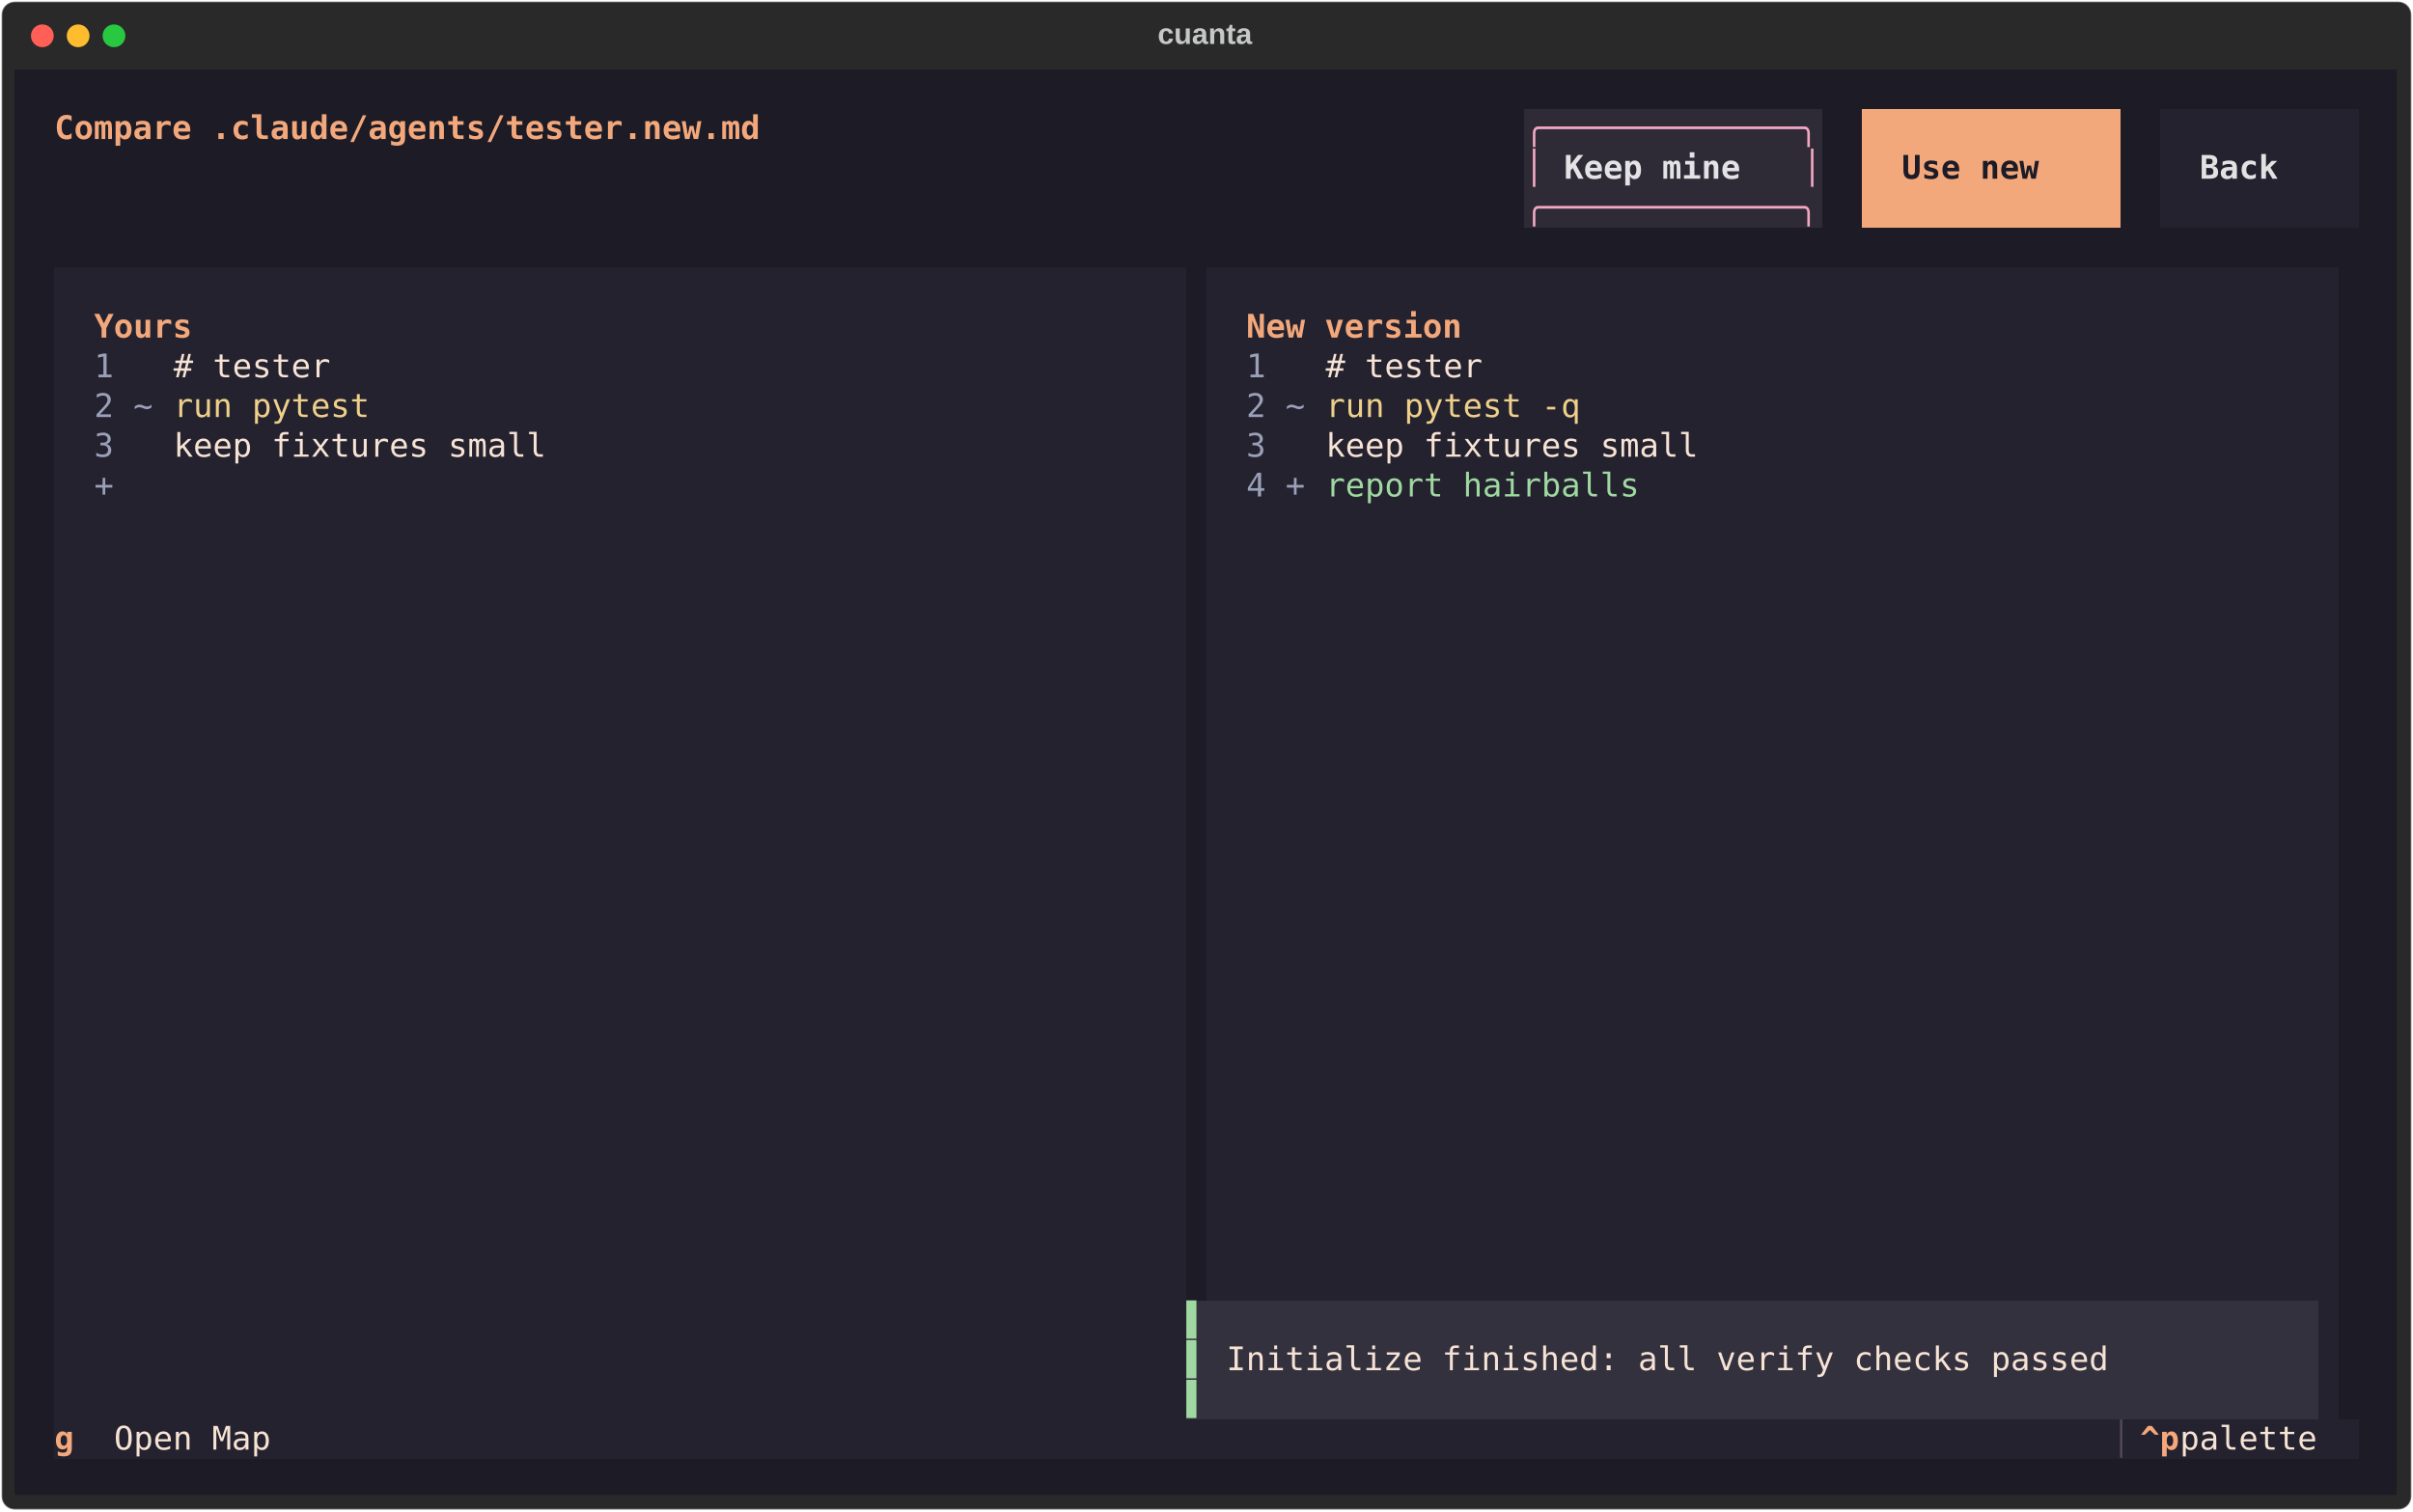
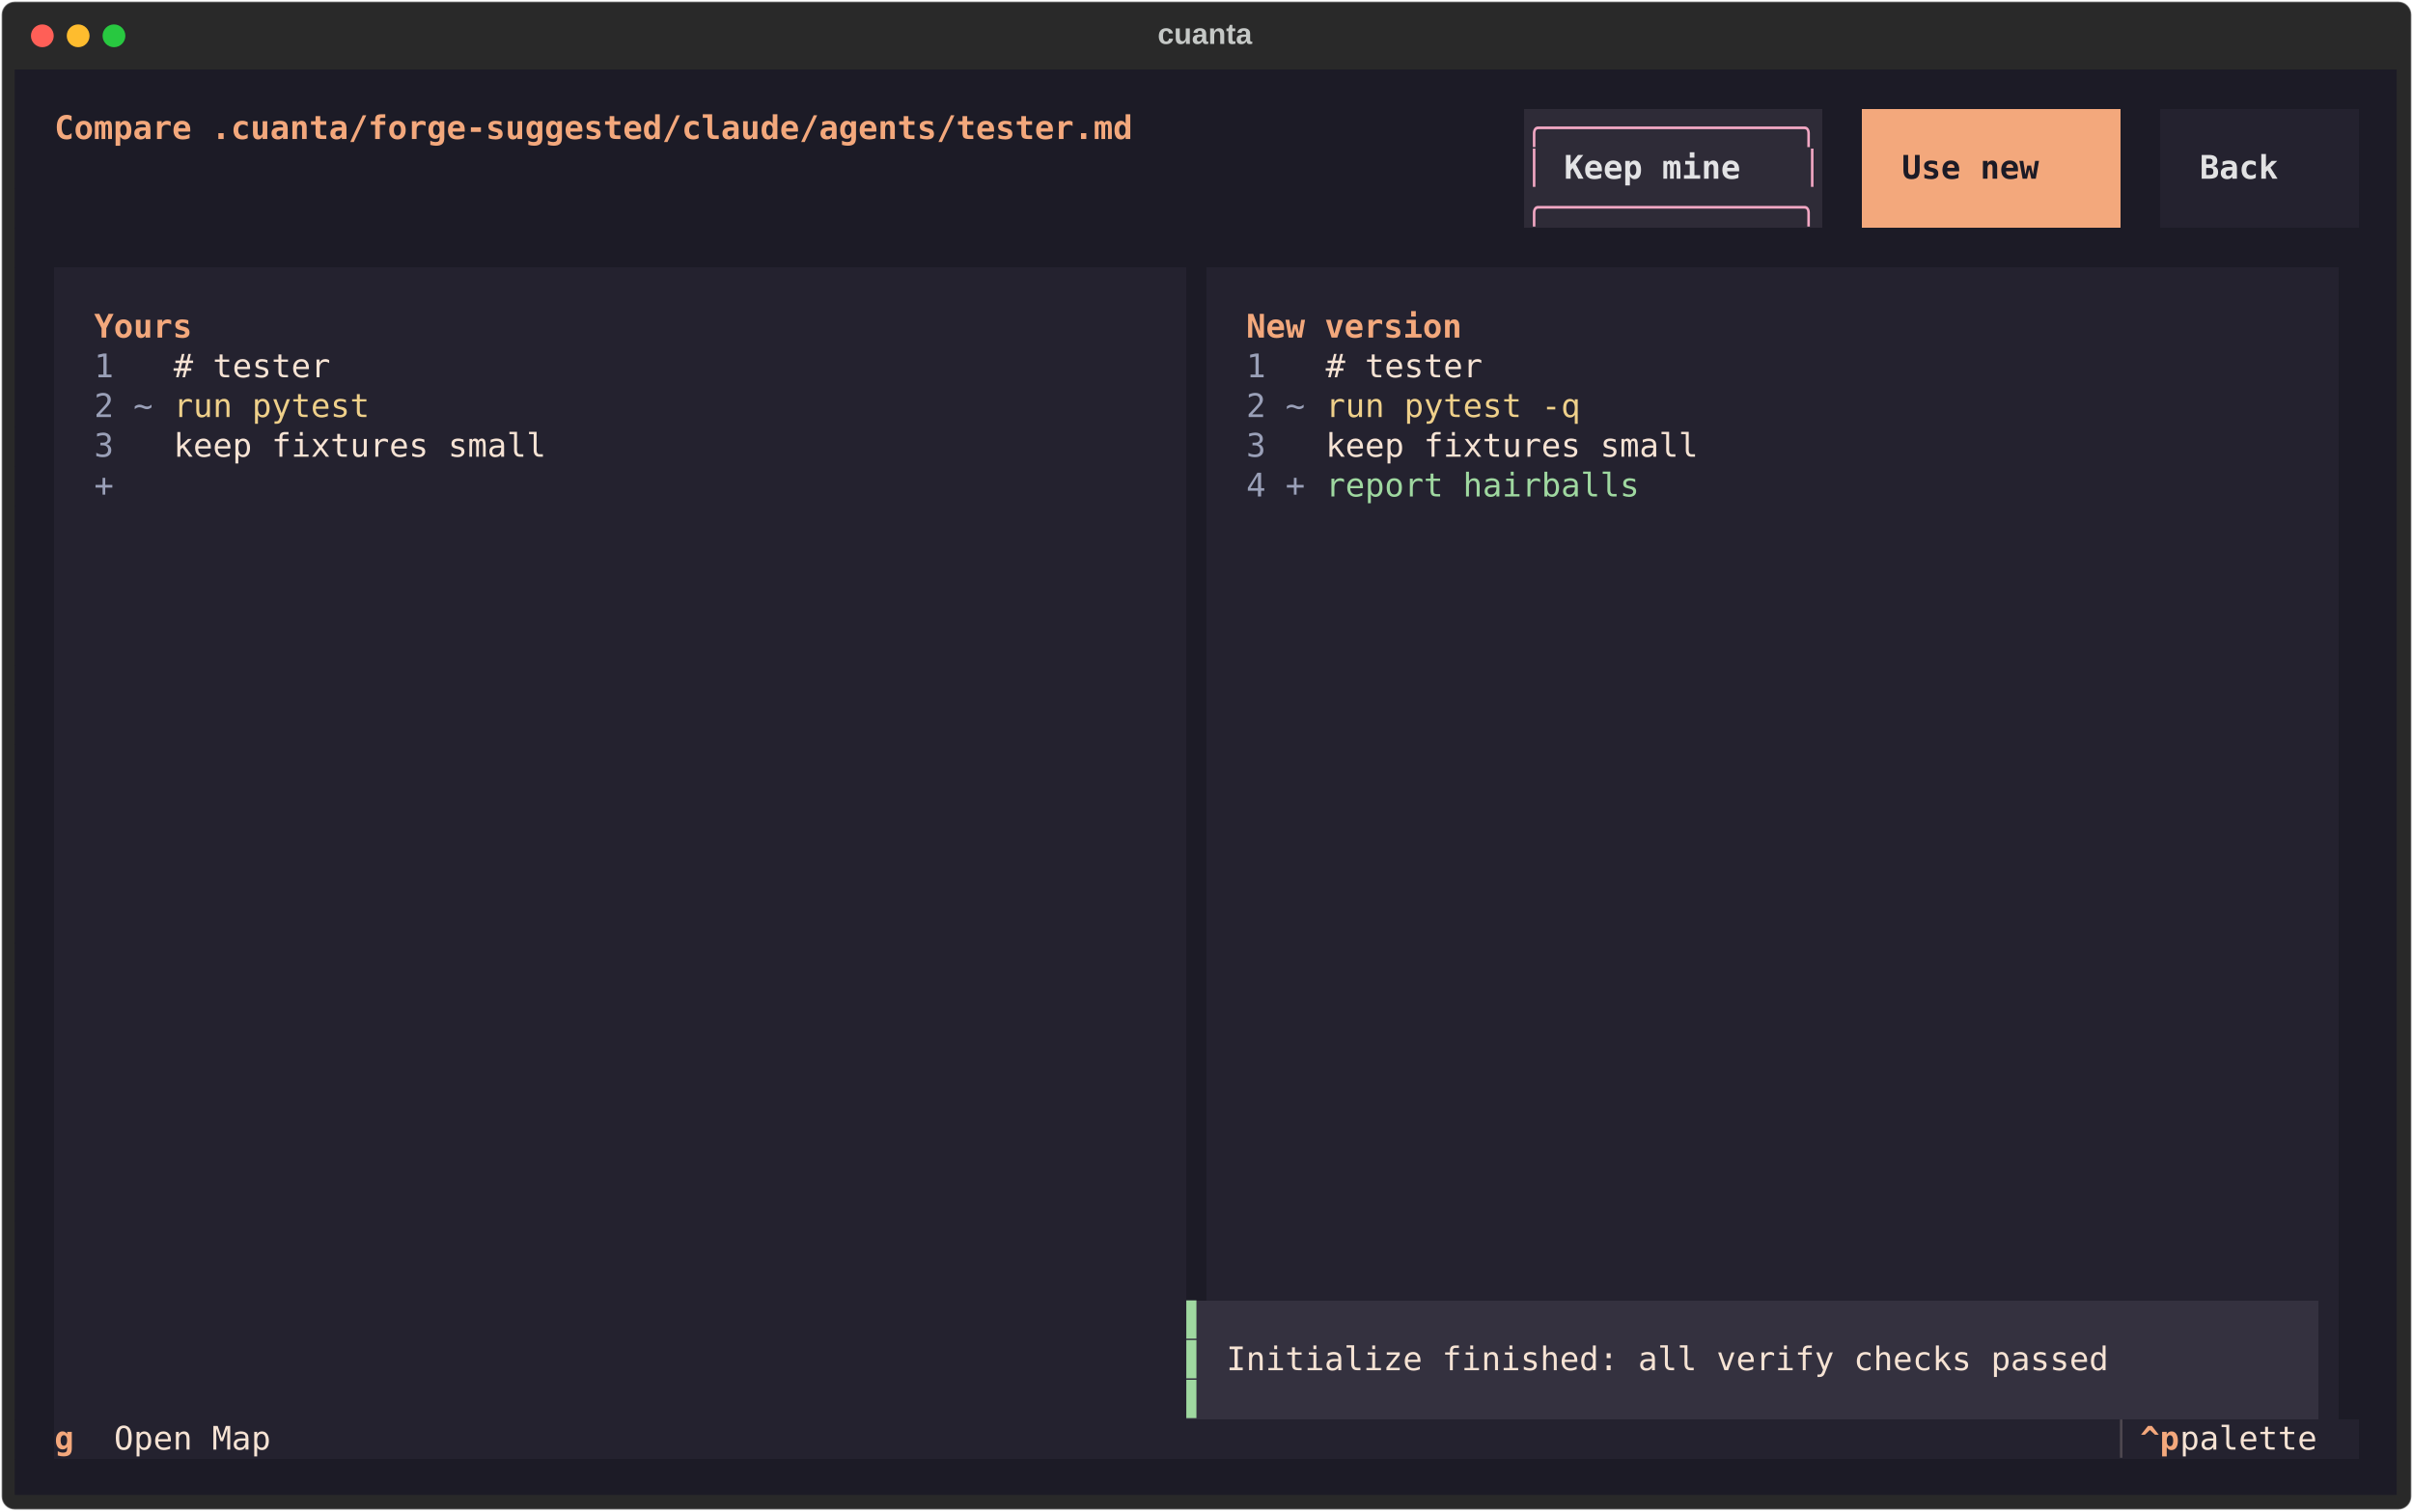
<svg xmlns="http://www.w3.org/2000/svg" class="rich-terminal" viewBox="0 0 1482 928.4">
  <style>

    @font-face {
        font-family: "Fira Code";
        src: local("FiraCode-Regular"),
                url("https://cdnjs.cloudflare.com/ajax/libs/firacode/6.2.0/woff2/FiraCode-Regular.woff2") format("woff2"),
                url("https://cdnjs.cloudflare.com/ajax/libs/firacode/6.2.0/woff/FiraCode-Regular.woff") format("woff");
        font-style: normal;
        font-weight: 400;
    }
    @font-face {
        font-family: "Fira Code";
        src: local("FiraCode-Bold"),
                url("https://cdnjs.cloudflare.com/ajax/libs/firacode/6.2.0/woff2/FiraCode-Bold.woff2") format("woff2"),
                url("https://cdnjs.cloudflare.com/ajax/libs/firacode/6.2.0/woff/FiraCode-Bold.woff") format("woff");
        font-style: bold;
        font-weight: 700;
    }

    .terminal-matrix {
        font-family: Fira Code, monospace;
        font-size: 20px;
        line-height: 24.4px;
        font-variant-east-asian: full-width;
    }

    .terminal-title {
        font-size: 18px;
        font-weight: bold;
        font-family: arial;
    }

    .terminal-r1 { fill: #c5c8c6 }
.terminal-r2 { fill: #f3a87c;font-weight: bold }
.terminal-r3 { fill: #f2a7c3 }
.terminal-r4 { fill: #e3e3e5;font-weight: bold }
.terminal-r5 { fill: #1c1b26;font-weight: bold }
.terminal-r6 { fill: #e2e2e3;font-weight: bold }
.terminal-r7 { fill: #9aa0b8 }
.terminal-r8 { fill: #f6e3d4 }
.terminal-r9 { fill: #efd08a }
.terminal-r10 { fill: #9fd8a0 }
.terminal-r11 { fill: #f4a87c;font-weight: bold }
.terminal-r12 { fill: #4e4850 }
    </style>
  <defs>
    <clipPath id="terminal-clip-terminal">
      <rect x="0" y="0" width="1463.0" height="877.4" />
    </clipPath>
    <clipPath id="terminal-line-0">
      <rect x="0" y="1.5" width="1464" height="24.65" />
    </clipPath>
    <clipPath id="terminal-line-1">
      <rect x="0" y="25.9" width="1464" height="24.65" />
    </clipPath>
    <clipPath id="terminal-line-2">
      <rect x="0" y="50.3" width="1464" height="24.65" />
    </clipPath>
    <clipPath id="terminal-line-3">
      <rect x="0" y="74.7" width="1464" height="24.65" />
    </clipPath>
    <clipPath id="terminal-line-4">
      <rect x="0" y="99.1" width="1464" height="24.65" />
    </clipPath>
    <clipPath id="terminal-line-5">
      <rect x="0" y="123.5" width="1464" height="24.65" />
    </clipPath>
    <clipPath id="terminal-line-6">
      <rect x="0" y="147.9" width="1464" height="24.65" />
    </clipPath>
    <clipPath id="terminal-line-7">
      <rect x="0" y="172.3" width="1464" height="24.65" />
    </clipPath>
    <clipPath id="terminal-line-8">
      <rect x="0" y="196.7" width="1464" height="24.65" />
    </clipPath>
    <clipPath id="terminal-line-9">
      <rect x="0" y="221.1" width="1464" height="24.65" />
    </clipPath>
    <clipPath id="terminal-line-10">
      <rect x="0" y="245.5" width="1464" height="24.65" />
    </clipPath>
    <clipPath id="terminal-line-11">
      <rect x="0" y="269.9" width="1464" height="24.65" />
    </clipPath>
    <clipPath id="terminal-line-12">
      <rect x="0" y="294.3" width="1464" height="24.65" />
    </clipPath>
    <clipPath id="terminal-line-13">
      <rect x="0" y="318.7" width="1464" height="24.65" />
    </clipPath>
    <clipPath id="terminal-line-14">
      <rect x="0" y="343.1" width="1464" height="24.65" />
    </clipPath>
    <clipPath id="terminal-line-15">
      <rect x="0" y="367.5" width="1464" height="24.65" />
    </clipPath>
    <clipPath id="terminal-line-16">
      <rect x="0" y="391.9" width="1464" height="24.65" />
    </clipPath>
    <clipPath id="terminal-line-17">
      <rect x="0" y="416.3" width="1464" height="24.65" />
    </clipPath>
    <clipPath id="terminal-line-18">
      <rect x="0" y="440.7" width="1464" height="24.65" />
    </clipPath>
    <clipPath id="terminal-line-19">
      <rect x="0" y="465.1" width="1464" height="24.65" />
    </clipPath>
    <clipPath id="terminal-line-20">
      <rect x="0" y="489.5" width="1464" height="24.65" />
    </clipPath>
    <clipPath id="terminal-line-21">
      <rect x="0" y="513.9" width="1464" height="24.65" />
    </clipPath>
    <clipPath id="terminal-line-22">
      <rect x="0" y="538.3" width="1464" height="24.65" />
    </clipPath>
    <clipPath id="terminal-line-23">
      <rect x="0" y="562.7" width="1464" height="24.65" />
    </clipPath>
    <clipPath id="terminal-line-24">
      <rect x="0" y="587.1" width="1464" height="24.65" />
    </clipPath>
    <clipPath id="terminal-line-25">
      <rect x="0" y="611.5" width="1464" height="24.65" />
    </clipPath>
    <clipPath id="terminal-line-26">
      <rect x="0" y="635.9" width="1464" height="24.65" />
    </clipPath>
    <clipPath id="terminal-line-27">
      <rect x="0" y="660.3" width="1464" height="24.65" />
    </clipPath>
    <clipPath id="terminal-line-28">
      <rect x="0" y="684.7" width="1464" height="24.65" />
    </clipPath>
    <clipPath id="terminal-line-29">
      <rect x="0" y="709.1" width="1464" height="24.65" />
    </clipPath>
    <clipPath id="terminal-line-30">
      <rect x="0" y="733.5" width="1464" height="24.65" />
    </clipPath>
    <clipPath id="terminal-line-31">
      <rect x="0" y="757.9" width="1464" height="24.65" />
    </clipPath>
    <clipPath id="terminal-line-32">
      <rect x="0" y="782.3" width="1464" height="24.65" />
    </clipPath>
    <clipPath id="terminal-line-33">
      <rect x="0" y="806.7" width="1464" height="24.65" />
    </clipPath>
    <clipPath id="terminal-line-34">
      <rect x="0" y="831.1" width="1464" height="24.65" />
    </clipPath>
  </defs>
  <rect fill="#292929" stroke="rgba(255,255,255,0.35)" stroke-width="1" x="1" y="1" width="1480" height="926.4" rx="8" />
  <text class="terminal-title" fill="#c5c8c6" text-anchor="middle" x="740" y="27">cuanta</text>
  <g transform="translate(26,22)">
    <circle cx="0" cy="0" r="7" fill="#ff5f57" />
    <circle cx="22" cy="0" r="7" fill="#febc2e" />
    <circle cx="44" cy="0" r="7" fill="#28c840" />
  </g>
  <g transform="translate(9, 41)" clip-path="url(#terminal-clip-terminal)">
    <rect fill="#1c1b26" x="0" y="1.5" width="1464" height="24.65" shape-rendering="crispEdges" />
    <rect fill="#1c1b26" x="0" y="25.9" width="24.4" height="24.65" shape-rendering="crispEdges" />
-     <rect fill="#1c1b26" x="24.4" y="25.9" width="439.2" height="24.65" shape-rendering="crispEdges" />
-     <rect fill="#1c1b26" x="463.6" y="25.9" width="463.6" height="24.65" shape-rendering="crispEdges" />
+     <rect fill="#1c1b26" x="24.4" y="25.9" width="671" height="24.65" shape-rendering="crispEdges" />
+     <rect fill="#1c1b26" x="695.4" y="25.9" width="231.8" height="24.65" shape-rendering="crispEdges" />
    <rect fill="#2e2b37" x="927.2" y="25.9" width="183" height="24.65" shape-rendering="crispEdges" />
    <rect fill="#1c1b26" x="1110.2" y="25.9" width="24.4" height="24.65" shape-rendering="crispEdges" />
    <rect fill="#f3a87c" x="1134.6" y="25.9" width="158.6" height="24.65" shape-rendering="crispEdges" />
    <rect fill="#1c1b26" x="1293.2" y="25.9" width="24.4" height="24.65" shape-rendering="crispEdges" />
    <rect fill="#24222f" x="1317.6" y="25.9" width="122" height="24.65" shape-rendering="crispEdges" />
    <rect fill="#1c1b26" x="1439.6" y="25.9" width="24.4" height="24.65" shape-rendering="crispEdges" />
    <rect fill="#1c1b26" x="0" y="50.3" width="927.2" height="24.65" shape-rendering="crispEdges" />
    <rect fill="#2e2b37" x="927.2" y="50.3" width="12.2" height="24.65" shape-rendering="crispEdges" />
    <rect fill="#2e2b37" x="939.4" y="50.3" width="12.2" height="24.65" shape-rendering="crispEdges" />
    <rect fill="#2e2b37" x="951.6" y="50.3" width="134.2" height="24.65" shape-rendering="crispEdges" />
    <rect fill="#2e2b37" x="1085.8" y="50.3" width="12.2" height="24.65" shape-rendering="crispEdges" />
    <rect fill="#2e2b37" x="1098" y="50.3" width="12.2" height="24.65" shape-rendering="crispEdges" />
    <rect fill="#1c1b26" x="1110.2" y="50.3" width="24.4" height="24.65" shape-rendering="crispEdges" />
    <rect fill="#f3a87c" x="1134.6" y="50.3" width="24.4" height="24.65" shape-rendering="crispEdges" />
    <rect fill="#f3a87c" x="1159" y="50.3" width="109.8" height="24.65" shape-rendering="crispEdges" />
    <rect fill="#f3a87c" x="1268.8" y="50.3" width="24.4" height="24.65" shape-rendering="crispEdges" />
    <rect fill="#1c1b26" x="1293.2" y="50.3" width="24.4" height="24.65" shape-rendering="crispEdges" />
    <rect fill="#24222f" x="1317.6" y="50.3" width="24.4" height="24.65" shape-rendering="crispEdges" />
    <rect fill="#24222f" x="1342" y="50.3" width="73.2" height="24.65" shape-rendering="crispEdges" />
    <rect fill="#24222f" x="1415.2" y="50.3" width="24.4" height="24.65" shape-rendering="crispEdges" />
    <rect fill="#1c1b26" x="1439.6" y="50.3" width="24.4" height="24.65" shape-rendering="crispEdges" />
    <rect fill="#1c1b26" x="0" y="74.7" width="927.2" height="24.65" shape-rendering="crispEdges" />
    <rect fill="#2e2b37" x="927.2" y="74.7" width="183" height="24.65" shape-rendering="crispEdges" />
    <rect fill="#1c1b26" x="1110.2" y="74.7" width="24.4" height="24.65" shape-rendering="crispEdges" />
    <rect fill="#f3a87c" x="1134.6" y="74.7" width="158.6" height="24.65" shape-rendering="crispEdges" />
    <rect fill="#1c1b26" x="1293.2" y="74.7" width="24.4" height="24.65" shape-rendering="crispEdges" />
    <rect fill="#24222f" x="1317.6" y="74.7" width="122" height="24.65" shape-rendering="crispEdges" />
    <rect fill="#1c1b26" x="1439.6" y="74.7" width="24.4" height="24.65" shape-rendering="crispEdges" />
    <rect fill="#1c1b26" x="0" y="99.1" width="1464" height="24.65" shape-rendering="crispEdges" />
    <rect fill="#1c1b26" x="0" y="123.5" width="24.4" height="24.65" shape-rendering="crispEdges" />
    <rect fill="#24222f" x="24.4" y="123.5" width="695.4" height="24.65" shape-rendering="crispEdges" />
    <rect fill="#1c1b26" x="719.8" y="123.5" width="12.2" height="24.65" shape-rendering="crispEdges" />
    <rect fill="#24222f" x="732" y="123.5" width="695.4" height="24.65" shape-rendering="crispEdges" />
    <rect fill="#1c1b26" x="1427.4" y="123.5" width="36.6" height="24.65" shape-rendering="crispEdges" />
    <rect fill="#1c1b26" x="0" y="147.9" width="24.4" height="24.65" shape-rendering="crispEdges" />
    <rect fill="#24222f" x="24.4" y="147.9" width="24.4" height="24.65" shape-rendering="crispEdges" />
    <rect fill="#24222f" x="48.8" y="147.9" width="61" height="24.65" shape-rendering="crispEdges" />
    <rect fill="#24222f" x="109.8" y="147.9" width="610" height="24.65" shape-rendering="crispEdges" />
    <rect fill="#1c1b26" x="719.8" y="147.9" width="12.2" height="24.65" shape-rendering="crispEdges" />
    <rect fill="#24222f" x="732" y="147.9" width="24.4" height="24.65" shape-rendering="crispEdges" />
    <rect fill="#24222f" x="756.4" y="147.9" width="134.2" height="24.65" shape-rendering="crispEdges" />
    <rect fill="#24222f" x="890.6" y="147.9" width="536.8" height="24.65" shape-rendering="crispEdges" />
    <rect fill="#1c1b26" x="1427.4" y="147.9" width="36.6" height="24.65" shape-rendering="crispEdges" />
    <rect fill="#1c1b26" x="0" y="172.3" width="24.4" height="24.65" shape-rendering="crispEdges" />
    <rect fill="#24222f" x="24.4" y="172.3" width="24.4" height="24.65" shape-rendering="crispEdges" />
    <rect fill="#24222f" x="48.8" y="172.3" width="48.8" height="24.65" shape-rendering="crispEdges" />
    <rect fill="#24222f" x="97.6" y="172.3" width="97.6" height="24.65" shape-rendering="crispEdges" />
    <rect fill="#24222f" x="195.2" y="172.3" width="524.6" height="24.65" shape-rendering="crispEdges" />
    <rect fill="#1c1b26" x="719.8" y="172.3" width="12.2" height="24.65" shape-rendering="crispEdges" />
    <rect fill="#24222f" x="732" y="172.3" width="24.4" height="24.65" shape-rendering="crispEdges" />
    <rect fill="#24222f" x="756.4" y="172.3" width="48.8" height="24.65" shape-rendering="crispEdges" />
    <rect fill="#24222f" x="805.2" y="172.3" width="97.6" height="24.65" shape-rendering="crispEdges" />
    <rect fill="#24222f" x="902.8" y="172.3" width="524.6" height="24.65" shape-rendering="crispEdges" />
    <rect fill="#1c1b26" x="1427.4" y="172.3" width="36.6" height="24.65" shape-rendering="crispEdges" />
    <rect fill="#1c1b26" x="0" y="196.7" width="24.4" height="24.65" shape-rendering="crispEdges" />
    <rect fill="#24222f" x="24.4" y="196.7" width="24.4" height="24.65" shape-rendering="crispEdges" />
    <rect fill="#24222f" x="48.8" y="196.7" width="48.8" height="24.65" shape-rendering="crispEdges" />
    <rect fill="#24222f" x="97.6" y="196.7" width="122" height="24.65" shape-rendering="crispEdges" />
    <rect fill="#24222f" x="219.6" y="196.7" width="500.2" height="24.65" shape-rendering="crispEdges" />
    <rect fill="#1c1b26" x="719.8" y="196.7" width="12.2" height="24.65" shape-rendering="crispEdges" />
    <rect fill="#24222f" x="732" y="196.7" width="24.4" height="24.65" shape-rendering="crispEdges" />
    <rect fill="#24222f" x="756.4" y="196.7" width="48.8" height="24.65" shape-rendering="crispEdges" />
    <rect fill="#24222f" x="805.2" y="196.7" width="158.6" height="24.65" shape-rendering="crispEdges" />
    <rect fill="#24222f" x="963.8" y="196.7" width="463.6" height="24.65" shape-rendering="crispEdges" />
    <rect fill="#1c1b26" x="1427.4" y="196.7" width="36.6" height="24.65" shape-rendering="crispEdges" />
    <rect fill="#1c1b26" x="0" y="221.1" width="24.4" height="24.65" shape-rendering="crispEdges" />
    <rect fill="#24222f" x="24.4" y="221.1" width="24.4" height="24.65" shape-rendering="crispEdges" />
    <rect fill="#24222f" x="48.8" y="221.1" width="48.8" height="24.65" shape-rendering="crispEdges" />
    <rect fill="#24222f" x="97.6" y="221.1" width="231.8" height="24.65" shape-rendering="crispEdges" />
    <rect fill="#24222f" x="329.4" y="221.1" width="390.4" height="24.65" shape-rendering="crispEdges" />
    <rect fill="#1c1b26" x="719.8" y="221.1" width="12.2" height="24.65" shape-rendering="crispEdges" />
    <rect fill="#24222f" x="732" y="221.1" width="24.4" height="24.65" shape-rendering="crispEdges" />
    <rect fill="#24222f" x="756.4" y="221.1" width="48.8" height="24.65" shape-rendering="crispEdges" />
    <rect fill="#24222f" x="805.2" y="221.1" width="231.8" height="24.65" shape-rendering="crispEdges" />
    <rect fill="#24222f" x="1037" y="221.1" width="390.4" height="24.65" shape-rendering="crispEdges" />
    <rect fill="#1c1b26" x="1427.4" y="221.1" width="36.6" height="24.65" shape-rendering="crispEdges" />
    <rect fill="#1c1b26" x="0" y="245.5" width="24.4" height="24.65" shape-rendering="crispEdges" />
    <rect fill="#24222f" x="24.4" y="245.5" width="24.4" height="24.65" shape-rendering="crispEdges" />
    <rect fill="#24222f" x="48.8" y="245.5" width="48.8" height="24.65" shape-rendering="crispEdges" />
    <rect fill="#24222f" x="97.6" y="245.5" width="622.2" height="24.65" shape-rendering="crispEdges" />
    <rect fill="#1c1b26" x="719.8" y="245.5" width="12.2" height="24.65" shape-rendering="crispEdges" />
    <rect fill="#24222f" x="732" y="245.5" width="24.4" height="24.65" shape-rendering="crispEdges" />
    <rect fill="#24222f" x="756.4" y="245.5" width="48.8" height="24.65" shape-rendering="crispEdges" />
    <rect fill="#24222f" x="805.2" y="245.5" width="195.2" height="24.65" shape-rendering="crispEdges" />
    <rect fill="#24222f" x="1000.4" y="245.5" width="427" height="24.65" shape-rendering="crispEdges" />
    <rect fill="#1c1b26" x="1427.4" y="245.5" width="36.6" height="24.65" shape-rendering="crispEdges" />
    <rect fill="#1c1b26" x="0" y="269.9" width="24.4" height="24.65" shape-rendering="crispEdges" />
    <rect fill="#24222f" x="24.4" y="269.9" width="695.4" height="24.65" shape-rendering="crispEdges" />
    <rect fill="#1c1b26" x="719.8" y="269.9" width="12.2" height="24.65" shape-rendering="crispEdges" />
    <rect fill="#24222f" x="732" y="269.9" width="695.4" height="24.65" shape-rendering="crispEdges" />
    <rect fill="#1c1b26" x="1427.4" y="269.9" width="36.6" height="24.65" shape-rendering="crispEdges" />
    <rect fill="#1c1b26" x="0" y="294.3" width="24.4" height="24.65" shape-rendering="crispEdges" />
    <rect fill="#24222f" x="24.4" y="294.3" width="695.4" height="24.65" shape-rendering="crispEdges" />
    <rect fill="#1c1b26" x="719.8" y="294.3" width="12.2" height="24.65" shape-rendering="crispEdges" />
    <rect fill="#24222f" x="732" y="294.3" width="695.4" height="24.65" shape-rendering="crispEdges" />
    <rect fill="#1c1b26" x="1427.4" y="294.3" width="36.6" height="24.65" shape-rendering="crispEdges" />
    <rect fill="#1c1b26" x="0" y="318.7" width="24.4" height="24.65" shape-rendering="crispEdges" />
    <rect fill="#24222f" x="24.4" y="318.7" width="695.4" height="24.65" shape-rendering="crispEdges" />
    <rect fill="#1c1b26" x="719.8" y="318.7" width="12.2" height="24.65" shape-rendering="crispEdges" />
    <rect fill="#24222f" x="732" y="318.7" width="695.4" height="24.65" shape-rendering="crispEdges" />
    <rect fill="#1c1b26" x="1427.4" y="318.7" width="36.6" height="24.65" shape-rendering="crispEdges" />
    <rect fill="#1c1b26" x="0" y="343.1" width="24.4" height="24.65" shape-rendering="crispEdges" />
    <rect fill="#24222f" x="24.4" y="343.1" width="695.4" height="24.65" shape-rendering="crispEdges" />
    <rect fill="#1c1b26" x="719.8" y="343.1" width="12.2" height="24.65" shape-rendering="crispEdges" />
    <rect fill="#24222f" x="732" y="343.1" width="695.4" height="24.65" shape-rendering="crispEdges" />
    <rect fill="#1c1b26" x="1427.4" y="343.1" width="36.6" height="24.65" shape-rendering="crispEdges" />
    <rect fill="#1c1b26" x="0" y="367.5" width="24.4" height="24.65" shape-rendering="crispEdges" />
    <rect fill="#24222f" x="24.4" y="367.5" width="695.4" height="24.65" shape-rendering="crispEdges" />
    <rect fill="#1c1b26" x="719.8" y="367.5" width="12.2" height="24.65" shape-rendering="crispEdges" />
    <rect fill="#24222f" x="732" y="367.5" width="695.4" height="24.65" shape-rendering="crispEdges" />
    <rect fill="#1c1b26" x="1427.4" y="367.5" width="36.6" height="24.65" shape-rendering="crispEdges" />
    <rect fill="#1c1b26" x="0" y="391.9" width="24.4" height="24.65" shape-rendering="crispEdges" />
    <rect fill="#24222f" x="24.4" y="391.9" width="695.4" height="24.65" shape-rendering="crispEdges" />
    <rect fill="#1c1b26" x="719.8" y="391.9" width="12.2" height="24.65" shape-rendering="crispEdges" />
    <rect fill="#24222f" x="732" y="391.9" width="695.4" height="24.65" shape-rendering="crispEdges" />
    <rect fill="#1c1b26" x="1427.4" y="391.9" width="36.6" height="24.65" shape-rendering="crispEdges" />
    <rect fill="#1c1b26" x="0" y="416.3" width="24.4" height="24.65" shape-rendering="crispEdges" />
    <rect fill="#24222f" x="24.4" y="416.3" width="695.4" height="24.65" shape-rendering="crispEdges" />
    <rect fill="#1c1b26" x="719.8" y="416.3" width="12.2" height="24.65" shape-rendering="crispEdges" />
    <rect fill="#24222f" x="732" y="416.3" width="695.4" height="24.65" shape-rendering="crispEdges" />
    <rect fill="#1c1b26" x="1427.4" y="416.3" width="36.6" height="24.65" shape-rendering="crispEdges" />
    <rect fill="#1c1b26" x="0" y="440.7" width="24.4" height="24.65" shape-rendering="crispEdges" />
    <rect fill="#24222f" x="24.4" y="440.7" width="695.4" height="24.65" shape-rendering="crispEdges" />
    <rect fill="#1c1b26" x="719.8" y="440.7" width="12.2" height="24.65" shape-rendering="crispEdges" />
    <rect fill="#24222f" x="732" y="440.7" width="695.4" height="24.65" shape-rendering="crispEdges" />
    <rect fill="#1c1b26" x="1427.4" y="440.7" width="36.6" height="24.65" shape-rendering="crispEdges" />
    <rect fill="#1c1b26" x="0" y="465.1" width="24.4" height="24.65" shape-rendering="crispEdges" />
    <rect fill="#24222f" x="24.4" y="465.1" width="695.4" height="24.65" shape-rendering="crispEdges" />
    <rect fill="#1c1b26" x="719.8" y="465.1" width="12.2" height="24.65" shape-rendering="crispEdges" />
    <rect fill="#24222f" x="732" y="465.1" width="695.4" height="24.65" shape-rendering="crispEdges" />
    <rect fill="#1c1b26" x="1427.4" y="465.1" width="36.6" height="24.65" shape-rendering="crispEdges" />
    <rect fill="#1c1b26" x="0" y="489.5" width="24.4" height="24.65" shape-rendering="crispEdges" />
    <rect fill="#24222f" x="24.4" y="489.5" width="695.4" height="24.65" shape-rendering="crispEdges" />
    <rect fill="#1c1b26" x="719.8" y="489.5" width="12.2" height="24.65" shape-rendering="crispEdges" />
    <rect fill="#24222f" x="732" y="489.5" width="695.4" height="24.65" shape-rendering="crispEdges" />
    <rect fill="#1c1b26" x="1427.4" y="489.5" width="36.6" height="24.65" shape-rendering="crispEdges" />
    <rect fill="#1c1b26" x="0" y="513.9" width="24.4" height="24.65" shape-rendering="crispEdges" />
    <rect fill="#24222f" x="24.4" y="513.9" width="695.4" height="24.65" shape-rendering="crispEdges" />
    <rect fill="#1c1b26" x="719.8" y="513.9" width="12.2" height="24.65" shape-rendering="crispEdges" />
    <rect fill="#24222f" x="732" y="513.9" width="695.4" height="24.65" shape-rendering="crispEdges" />
    <rect fill="#1c1b26" x="1427.4" y="513.9" width="36.6" height="24.65" shape-rendering="crispEdges" />
    <rect fill="#1c1b26" x="0" y="538.3" width="24.4" height="24.65" shape-rendering="crispEdges" />
    <rect fill="#24222f" x="24.4" y="538.3" width="695.4" height="24.65" shape-rendering="crispEdges" />
    <rect fill="#1c1b26" x="719.8" y="538.3" width="12.2" height="24.65" shape-rendering="crispEdges" />
    <rect fill="#24222f" x="732" y="538.3" width="695.4" height="24.65" shape-rendering="crispEdges" />
    <rect fill="#1c1b26" x="1427.4" y="538.3" width="36.6" height="24.65" shape-rendering="crispEdges" />
    <rect fill="#1c1b26" x="0" y="562.7" width="24.4" height="24.65" shape-rendering="crispEdges" />
    <rect fill="#24222f" x="24.4" y="562.7" width="695.4" height="24.65" shape-rendering="crispEdges" />
    <rect fill="#1c1b26" x="719.8" y="562.7" width="12.2" height="24.65" shape-rendering="crispEdges" />
    <rect fill="#24222f" x="732" y="562.7" width="695.4" height="24.65" shape-rendering="crispEdges" />
    <rect fill="#1c1b26" x="1427.4" y="562.7" width="36.6" height="24.65" shape-rendering="crispEdges" />
    <rect fill="#1c1b26" x="0" y="587.1" width="24.4" height="24.65" shape-rendering="crispEdges" />
    <rect fill="#24222f" x="24.4" y="587.1" width="695.4" height="24.65" shape-rendering="crispEdges" />
    <rect fill="#1c1b26" x="719.8" y="587.1" width="12.2" height="24.65" shape-rendering="crispEdges" />
    <rect fill="#24222f" x="732" y="587.1" width="695.4" height="24.65" shape-rendering="crispEdges" />
    <rect fill="#1c1b26" x="1427.4" y="587.1" width="36.6" height="24.65" shape-rendering="crispEdges" />
    <rect fill="#1c1b26" x="0" y="611.5" width="24.4" height="24.65" shape-rendering="crispEdges" />
    <rect fill="#24222f" x="24.4" y="611.5" width="695.4" height="24.65" shape-rendering="crispEdges" />
    <rect fill="#1c1b26" x="719.8" y="611.5" width="12.2" height="24.65" shape-rendering="crispEdges" />
    <rect fill="#24222f" x="732" y="611.5" width="695.4" height="24.65" shape-rendering="crispEdges" />
    <rect fill="#1c1b26" x="1427.4" y="611.5" width="36.6" height="24.65" shape-rendering="crispEdges" />
    <rect fill="#1c1b26" x="0" y="635.9" width="24.4" height="24.65" shape-rendering="crispEdges" />
    <rect fill="#24222f" x="24.4" y="635.9" width="695.4" height="24.65" shape-rendering="crispEdges" />
    <rect fill="#1c1b26" x="719.8" y="635.9" width="12.2" height="24.65" shape-rendering="crispEdges" />
    <rect fill="#24222f" x="732" y="635.9" width="695.4" height="24.65" shape-rendering="crispEdges" />
    <rect fill="#1c1b26" x="1427.4" y="635.9" width="36.6" height="24.65" shape-rendering="crispEdges" />
    <rect fill="#1c1b26" x="0" y="660.3" width="24.4" height="24.65" shape-rendering="crispEdges" />
    <rect fill="#24222f" x="24.4" y="660.3" width="695.4" height="24.65" shape-rendering="crispEdges" />
    <rect fill="#1c1b26" x="719.8" y="660.3" width="12.2" height="24.65" shape-rendering="crispEdges" />
    <rect fill="#24222f" x="732" y="660.3" width="695.4" height="24.65" shape-rendering="crispEdges" />
    <rect fill="#1c1b26" x="1427.4" y="660.3" width="36.6" height="24.65" shape-rendering="crispEdges" />
    <rect fill="#1c1b26" x="0" y="684.7" width="24.4" height="24.65" shape-rendering="crispEdges" />
    <rect fill="#24222f" x="24.4" y="684.7" width="695.4" height="24.65" shape-rendering="crispEdges" />
    <rect fill="#1c1b26" x="719.8" y="684.7" width="12.2" height="24.65" shape-rendering="crispEdges" />
    <rect fill="#24222f" x="732" y="684.7" width="695.4" height="24.65" shape-rendering="crispEdges" />
    <rect fill="#1c1b26" x="1427.4" y="684.7" width="36.6" height="24.65" shape-rendering="crispEdges" />
    <rect fill="#1c1b26" x="0" y="709.1" width="24.4" height="24.65" shape-rendering="crispEdges" />
    <rect fill="#24222f" x="24.4" y="709.1" width="695.4" height="24.65" shape-rendering="crispEdges" />
    <rect fill="#1c1b26" x="719.8" y="709.1" width="12.2" height="24.65" shape-rendering="crispEdges" />
    <rect fill="#24222f" x="732" y="709.1" width="695.4" height="24.65" shape-rendering="crispEdges" />
    <rect fill="#1c1b26" x="1427.4" y="709.1" width="36.6" height="24.65" shape-rendering="crispEdges" />
    <rect fill="#1c1b26" x="0" y="733.5" width="24.4" height="24.65" shape-rendering="crispEdges" />
    <rect fill="#24222f" x="24.4" y="733.5" width="695.4" height="24.65" shape-rendering="crispEdges" />
    <rect fill="#1c1b26" x="719.8" y="733.5" width="12.2" height="24.65" shape-rendering="crispEdges" />
    <rect fill="#24222f" x="732" y="733.5" width="695.4" height="24.65" shape-rendering="crispEdges" />
    <rect fill="#1c1b26" x="1427.4" y="733.5" width="36.6" height="24.65" shape-rendering="crispEdges" />
    <rect fill="#1c1b26" x="0" y="757.9" width="24.4" height="24.65" shape-rendering="crispEdges" />
    <rect fill="#24222f" x="24.4" y="757.9" width="695.4" height="24.65" shape-rendering="crispEdges" />
    <rect fill="#34313f" x="719.8" y="757.9" width="12.2" height="24.65" shape-rendering="crispEdges" />
    <rect fill="#34313f" x="732" y="757.9" width="683.2" height="24.65" shape-rendering="crispEdges" />
    <rect fill="#24222f" x="1415.2" y="757.9" width="12.2" height="24.65" shape-rendering="crispEdges" />
    <rect fill="#1c1b26" x="1427.4" y="757.9" width="36.6" height="24.65" shape-rendering="crispEdges" />
    <rect fill="#1c1b26" x="0" y="782.3" width="24.4" height="24.65" shape-rendering="crispEdges" />
    <rect fill="#24222f" x="24.4" y="782.3" width="695.4" height="24.65" shape-rendering="crispEdges" />
    <rect fill="#34313f" x="719.8" y="782.3" width="12.2" height="24.65" shape-rendering="crispEdges" />
    <rect fill="#34313f" x="732" y="782.3" width="12.2" height="24.65" shape-rendering="crispEdges" />
    <rect fill="#34313f" x="744.2" y="782.3" width="549" height="24.65" shape-rendering="crispEdges" />
    <rect fill="#34313f" x="1293.2" y="782.3" width="122" height="24.65" shape-rendering="crispEdges" />
    <rect fill="#24222f" x="1415.2" y="782.3" width="12.2" height="24.65" shape-rendering="crispEdges" />
    <rect fill="#1c1b26" x="1427.4" y="782.3" width="36.6" height="24.65" shape-rendering="crispEdges" />
    <rect fill="#1c1b26" x="0" y="806.7" width="24.4" height="24.65" shape-rendering="crispEdges" />
    <rect fill="#24222f" x="24.4" y="806.7" width="695.4" height="24.65" shape-rendering="crispEdges" />
    <rect fill="#34313f" x="719.8" y="806.7" width="12.2" height="24.65" shape-rendering="crispEdges" />
    <rect fill="#34313f" x="732" y="806.7" width="683.2" height="24.65" shape-rendering="crispEdges" />
    <rect fill="#24222f" x="1415.2" y="806.7" width="12.2" height="24.65" shape-rendering="crispEdges" />
    <rect fill="#1c1b26" x="1427.4" y="806.7" width="36.6" height="24.65" shape-rendering="crispEdges" />
    <rect fill="#1c1b26" x="0" y="831.1" width="24.4" height="24.65" shape-rendering="crispEdges" />
    <rect fill="#24222f" x="24.4" y="831.1" width="36.6" height="24.65" shape-rendering="crispEdges" />
    <rect fill="#24222f" x="61" y="831.1" width="109.8" height="24.65" shape-rendering="crispEdges" />
    <rect fill="#24222f" x="170.8" y="831.1" width="1122.4" height="24.65" shape-rendering="crispEdges" />
    <rect fill="#24222f" x="1293.2" y="831.1" width="12.2" height="24.65" shape-rendering="crispEdges" />
    <rect fill="#24222f" x="1305.4" y="831.1" width="24.4" height="24.65" shape-rendering="crispEdges" />
    <rect fill="#24222f" x="1329.8" y="831.1" width="97.6" height="24.65" shape-rendering="crispEdges" />
    <rect fill="#24222f" x="1427.4" y="831.1" width="12.2" height="24.65" shape-rendering="crispEdges" />
    <rect fill="#1c1b26" x="1439.6" y="831.1" width="24.4" height="24.65" shape-rendering="crispEdges" />
    <rect fill="#1c1b26" x="0" y="855.5" width="1464" height="24.65" shape-rendering="crispEdges" />
    <g class="terminal-matrix">
      <text class="terminal-r1" x="1464" y="20" textLength="12.2" clip-path="url(#terminal-line-0)">
</text>
-       <text class="terminal-r2" x="24.4" y="44.4" textLength="439.2" clip-path="url(#terminal-line-1)">Compare .claude/agents/tester.new.md</text>
+       <text class="terminal-r2" x="24.4" y="44.4" textLength="671" clip-path="url(#terminal-line-1)">Compare .cuanta/forge-suggested/claude/agents/tester.md</text>
      <text class="terminal-r3" x="927.2" y="44.4" textLength="183" clip-path="url(#terminal-line-1)">╭─────────────╮</text>
      <text class="terminal-r1" x="1464" y="44.4" textLength="12.2" clip-path="url(#terminal-line-1)">
</text>
      <text class="terminal-r3" x="927.2" y="68.8" textLength="12.2" clip-path="url(#terminal-line-2)">│</text>
      <text class="terminal-r4" x="951.6" y="68.8" textLength="134.2" clip-path="url(#terminal-line-2)"> Keep mine </text>
      <text class="terminal-r3" x="1098" y="68.8" textLength="12.2" clip-path="url(#terminal-line-2)">│</text>
      <text class="terminal-r5" x="1159" y="68.8" textLength="109.8" clip-path="url(#terminal-line-2)"> Use new </text>
      <text class="terminal-r6" x="1342" y="68.8" textLength="73.2" clip-path="url(#terminal-line-2)"> Back </text>
      <text class="terminal-r1" x="1464" y="68.8" textLength="12.2" clip-path="url(#terminal-line-2)">
</text>
      <text class="terminal-r3" x="927.2" y="93.2" textLength="183" clip-path="url(#terminal-line-3)">╭─────────────╮</text>
      <text class="terminal-r1" x="1464" y="93.2" textLength="12.2" clip-path="url(#terminal-line-3)">
</text>
      <text class="terminal-r1" x="1464" y="117.6" textLength="12.2" clip-path="url(#terminal-line-4)">
</text>
      <text class="terminal-r1" x="1464" y="142" textLength="12.2" clip-path="url(#terminal-line-5)">
</text>
      <text class="terminal-r2" x="48.8" y="166.4" textLength="61" clip-path="url(#terminal-line-6)">Yours</text>
      <text class="terminal-r2" x="756.4" y="166.4" textLength="134.2" clip-path="url(#terminal-line-6)">New version</text>
      <text class="terminal-r1" x="1464" y="166.4" textLength="12.2" clip-path="url(#terminal-line-6)">
</text>
      <text class="terminal-r7" x="48.8" y="190.8" textLength="48.8" clip-path="url(#terminal-line-7)">1   </text>
      <text class="terminal-r8" x="97.6" y="190.8" textLength="97.6" clip-path="url(#terminal-line-7)"># tester</text>
      <text class="terminal-r7" x="756.4" y="190.8" textLength="48.8" clip-path="url(#terminal-line-7)">1   </text>
      <text class="terminal-r8" x="805.2" y="190.8" textLength="97.6" clip-path="url(#terminal-line-7)"># tester</text>
      <text class="terminal-r1" x="1464" y="190.8" textLength="12.2" clip-path="url(#terminal-line-7)">
</text>
      <text class="terminal-r7" x="48.8" y="215.2" textLength="48.8" clip-path="url(#terminal-line-8)">2 ~ </text>
      <text class="terminal-r9" x="97.6" y="215.2" textLength="122" clip-path="url(#terminal-line-8)">run pytest</text>
      <text class="terminal-r7" x="756.4" y="215.2" textLength="48.8" clip-path="url(#terminal-line-8)">2 ~ </text>
      <text class="terminal-r9" x="805.2" y="215.2" textLength="158.6" clip-path="url(#terminal-line-8)">run pytest -q</text>
      <text class="terminal-r1" x="1464" y="215.2" textLength="12.2" clip-path="url(#terminal-line-8)">
</text>
      <text class="terminal-r7" x="48.8" y="239.6" textLength="48.8" clip-path="url(#terminal-line-9)">3   </text>
      <text class="terminal-r8" x="97.6" y="239.6" textLength="231.8" clip-path="url(#terminal-line-9)">keep fixtures small</text>
      <text class="terminal-r7" x="756.4" y="239.6" textLength="48.8" clip-path="url(#terminal-line-9)">3   </text>
      <text class="terminal-r8" x="805.2" y="239.6" textLength="231.8" clip-path="url(#terminal-line-9)">keep fixtures small</text>
      <text class="terminal-r1" x="1464" y="239.6" textLength="12.2" clip-path="url(#terminal-line-9)">
</text>
      <text class="terminal-r7" x="48.8" y="264" textLength="48.8" clip-path="url(#terminal-line-10)">  + </text>
      <text class="terminal-r7" x="756.4" y="264" textLength="48.8" clip-path="url(#terminal-line-10)">4 + </text>
      <text class="terminal-r10" x="805.2" y="264" textLength="195.2" clip-path="url(#terminal-line-10)">report hairballs</text>
      <text class="terminal-r1" x="1464" y="264" textLength="12.2" clip-path="url(#terminal-line-10)">
</text>
      <text class="terminal-r1" x="1464" y="288.4" textLength="12.2" clip-path="url(#terminal-line-11)">
</text>
      <text class="terminal-r1" x="1464" y="312.8" textLength="12.2" clip-path="url(#terminal-line-12)">
</text>
      <text class="terminal-r1" x="1464" y="337.2" textLength="12.2" clip-path="url(#terminal-line-13)">
</text>
      <text class="terminal-r1" x="1464" y="361.6" textLength="12.2" clip-path="url(#terminal-line-14)">
</text>
      <text class="terminal-r1" x="1464" y="386" textLength="12.2" clip-path="url(#terminal-line-15)">
</text>
      <text class="terminal-r1" x="1464" y="410.4" textLength="12.2" clip-path="url(#terminal-line-16)">
</text>
      <text class="terminal-r1" x="1464" y="434.8" textLength="12.2" clip-path="url(#terminal-line-17)">
</text>
      <text class="terminal-r1" x="1464" y="459.2" textLength="12.2" clip-path="url(#terminal-line-18)">
</text>
      <text class="terminal-r1" x="1464" y="483.6" textLength="12.2" clip-path="url(#terminal-line-19)">
</text>
      <text class="terminal-r1" x="1464" y="508" textLength="12.2" clip-path="url(#terminal-line-20)">
</text>
      <text class="terminal-r1" x="1464" y="532.4" textLength="12.2" clip-path="url(#terminal-line-21)">
</text>
      <text class="terminal-r1" x="1464" y="556.8" textLength="12.2" clip-path="url(#terminal-line-22)">
</text>
      <text class="terminal-r1" x="1464" y="581.2" textLength="12.2" clip-path="url(#terminal-line-23)">
</text>
      <text class="terminal-r1" x="1464" y="605.6" textLength="12.2" clip-path="url(#terminal-line-24)">
</text>
      <text class="terminal-r1" x="1464" y="630" textLength="12.2" clip-path="url(#terminal-line-25)">
</text>
      <text class="terminal-r1" x="1464" y="654.4" textLength="12.2" clip-path="url(#terminal-line-26)">
</text>
      <text class="terminal-r1" x="1464" y="678.8" textLength="12.2" clip-path="url(#terminal-line-27)">
</text>
      <text class="terminal-r1" x="1464" y="703.2" textLength="12.2" clip-path="url(#terminal-line-28)">
</text>
      <text class="terminal-r1" x="1464" y="727.6" textLength="12.2" clip-path="url(#terminal-line-29)">
</text>
      <text class="terminal-r1" x="1464" y="752" textLength="12.2" clip-path="url(#terminal-line-30)">
</text>
      <text class="terminal-r10" x="719.8" y="776.4" textLength="12.2" clip-path="url(#terminal-line-31)">▌</text>
      <text class="terminal-r1" x="1464" y="776.4" textLength="12.2" clip-path="url(#terminal-line-31)">
</text>
      <text class="terminal-r10" x="719.8" y="800.8" textLength="12.2" clip-path="url(#terminal-line-32)">▌</text>
      <text class="terminal-r8" x="744.2" y="800.8" textLength="549" clip-path="url(#terminal-line-32)">Initialize finished: all verify checks passed</text>
      <text class="terminal-r1" x="1464" y="800.8" textLength="12.2" clip-path="url(#terminal-line-32)">
</text>
      <text class="terminal-r10" x="719.8" y="825.2" textLength="12.2" clip-path="url(#terminal-line-33)">▌</text>
      <text class="terminal-r1" x="1464" y="825.2" textLength="12.2" clip-path="url(#terminal-line-33)">
</text>
      <text class="terminal-r11" x="24.4" y="849.6" textLength="36.6" clip-path="url(#terminal-line-34)"> g </text>
      <text class="terminal-r8" x="61" y="849.6" textLength="109.8" clip-path="url(#terminal-line-34)">Open Map </text>
      <text class="terminal-r12" x="1293.2" y="849.6" textLength="12.2" clip-path="url(#terminal-line-34)">▏</text>
      <text class="terminal-r11" x="1305.4" y="849.6" textLength="24.4" clip-path="url(#terminal-line-34)">^p</text>
      <text class="terminal-r8" x="1329.8" y="849.6" textLength="97.6" clip-path="url(#terminal-line-34)"> palette</text>
      <text class="terminal-r1" x="1464" y="849.6" textLength="12.2" clip-path="url(#terminal-line-34)">
</text>
    </g>
  </g>
</svg>
